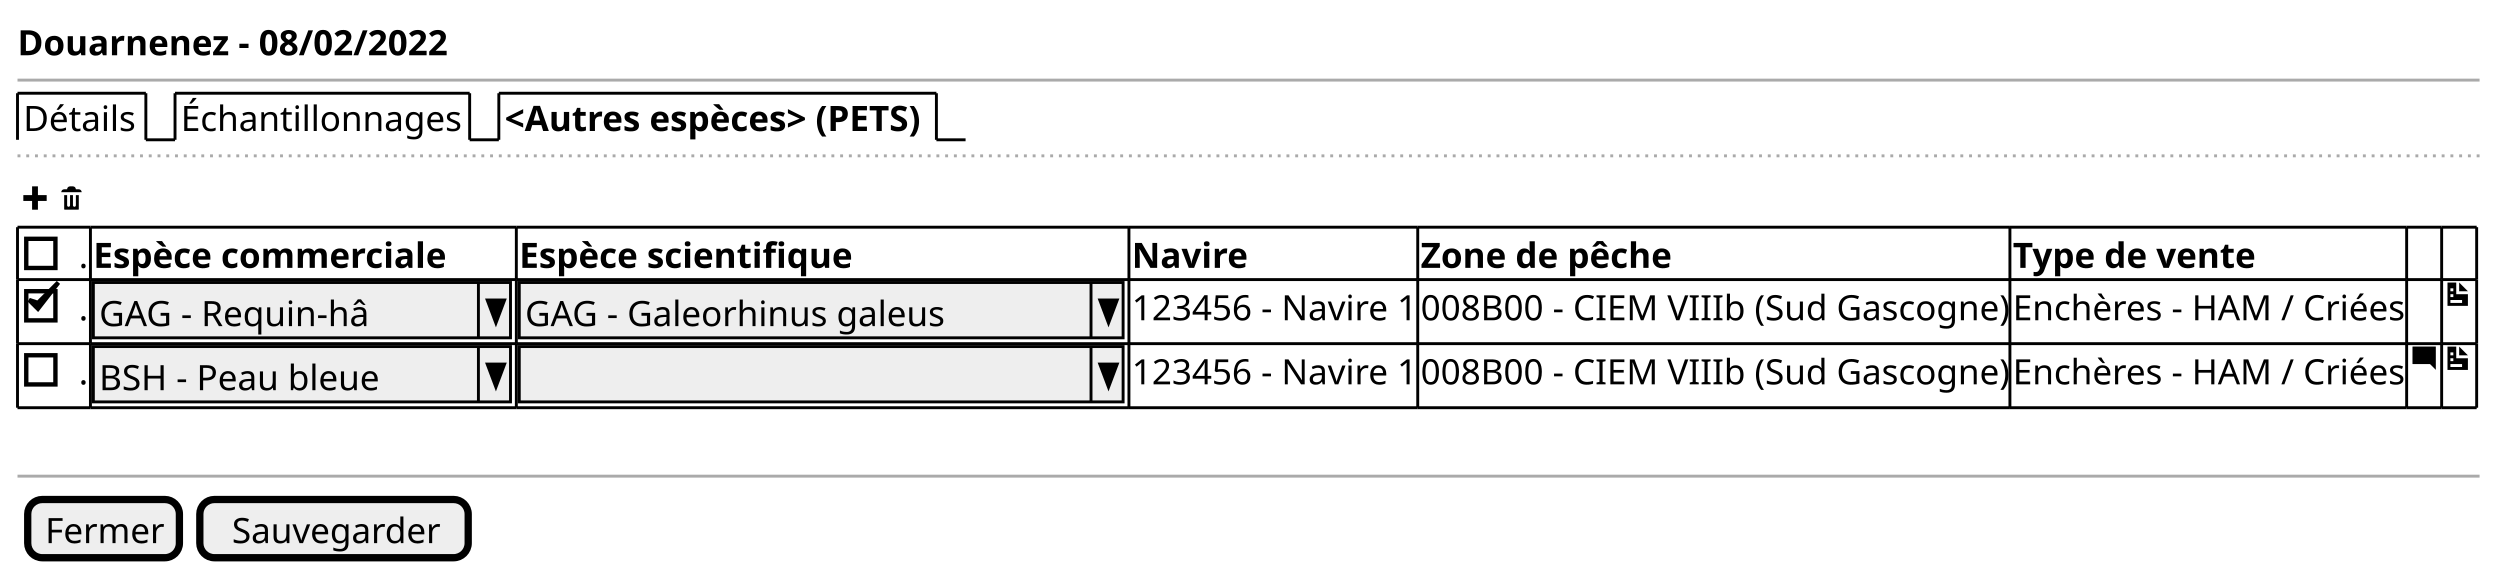
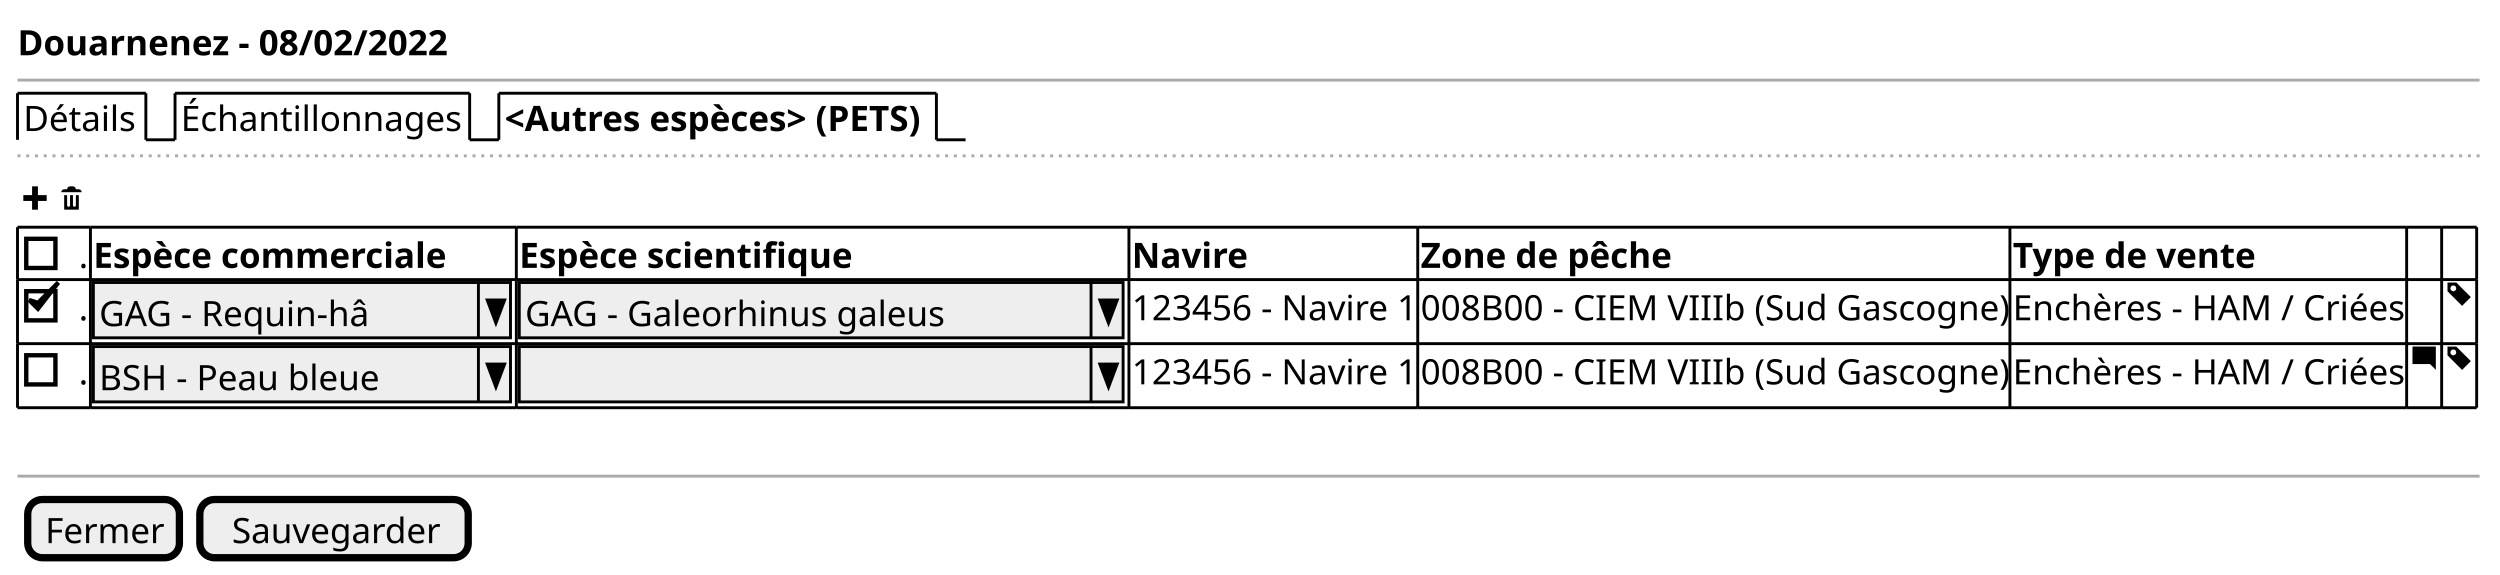
<svg xmlns="http://www.w3.org/2000/svg" contentStyleType="text/css" height="197px" preserveAspectRatio="none" style="width:857px;height:197px;background:#FFFFFF;" version="1.1" viewBox="0 0 857 197" width="857px" zoomAndPan="magnify">
  <defs />
  <g>
    <text fill="#000000" font-family="sans-serif" font-size="12" font-weight="bold" lengthAdjust="spacing" textLength="140" x="6" y="18.949">Douarnenez - 08/02/2022</text>
    <line style="stroke:#AAAAAA;stroke-width:1.0;" x1="6" x2="850" y1="27.461" y2="27.461" />
    <text fill="#000000" font-family="sans-serif" font-size="12" lengthAdjust="spacing" textLength="39" x="8" y="44.91">Détails</text>
    <line style="stroke:#000000;stroke-width:1.0;" x1="6" x2="6" y1="31.961" y2="47.922" />
    <line style="stroke:#000000;stroke-width:1.0;" x1="6" x2="50" y1="31.961" y2="31.961" />
    <line style="stroke:#000000;stroke-width:1.0;" x1="50" x2="50" y1="31.961" y2="47.922" />
    <line style="stroke:#000000;stroke-width:1.0;" x1="50" x2="60" y1="47.922" y2="47.922" />
    <text fill="#000000" font-family="sans-serif" font-size="12" lengthAdjust="spacing" textLength="96" x="62" y="44.91">Échantillonnages</text>
    <line style="stroke:#000000;stroke-width:1.0;" x1="60" x2="60" y1="31.961" y2="47.922" />
    <line style="stroke:#000000;stroke-width:1.0;" x1="60" x2="161" y1="31.961" y2="31.961" />
    <line style="stroke:#000000;stroke-width:1.0;" x1="161" x2="161" y1="31.961" y2="47.922" />
    <line style="stroke:#000000;stroke-width:1.0;" x1="161" x2="171" y1="47.922" y2="47.922" />
    <text fill="#000000" font-family="sans-serif" font-size="12" font-weight="bold" lengthAdjust="spacing" textLength="145" x="173" y="44.91">&lt;Autres espèces&gt; (PETS)</text>
    <line style="stroke:#000000;stroke-width:1.0;" x1="171" x2="171" y1="31.961" y2="47.922" />
    <line style="stroke:#000000;stroke-width:1.0;" x1="171" x2="321" y1="31.961" y2="31.961" />
    <line style="stroke:#000000;stroke-width:1.0;" x1="321" x2="321" y1="31.961" y2="47.922" />
    <line style="stroke:#000000;stroke-width:1.0;" x1="321" x2="331" y1="47.922" y2="47.922" />
    <line style="stroke:#AAAAAA;stroke-width:1.0;stroke-dasharray:1.0,2.0;" x1="6" x2="850" y1="53.422" y2="53.422" />
    <path d="M11,63.883 L11,66.883 L8,66.883 L8,68.883 L11,68.883 L11,71.883 L13,71.883 L13,68.883 L16,68.883 L16,66.883 L13,66.883 L13,63.883 L11,63.883 " fill="#000000" style="stroke:;stroke-width:0.0;stroke-dasharray:;" />
    <text fill="#000000" font-family="sans-serif" font-size="12" lengthAdjust="spacing" textLength="3" x="17" y="71.871"> </text>
    <path d="M24,63.883 C23.45,63.883 23,64.333 23,64.883 L22,64.883 C21.45,64.883 21,65.333 21,65.883 L28,65.883 C28,65.333 27.55,64.883 27,64.883 L26,64.883 C26,64.333 25.55,63.883 25,63.883 L24,63.883 M22,66.883 L22,71.693 C22,71.803 22.08,71.883 22.19,71.883 L26.82,71.883 C26.93,71.883 27.01,71.803 27.01,71.693 L27.01,66.883 L26.01,66.883 L26.01,70.383 C26.01,70.663 25.79,70.883 25.51,70.883 C25.23,70.883 25.01,70.663 25.01,70.383 L25.01,66.883 L24.01,66.883 L24.01,70.383 C24.01,70.663 23.79,70.883 23.51,70.883 C23.23,70.883 23.01,70.663 23.01,70.383 L23.01,66.883 L22.01,66.883 " fill="#000000" style="stroke:;stroke-width:0.0;stroke-dasharray:;" />
    <text fill="#000000" font-family="sans-serif" font-size="12" lengthAdjust="spacing" textLength="3" x="27" y="91.832">.</text>
    <rect fill="none" height="10" style="stroke:#000000;stroke-width:1.5;" width="10" x="9" y="81.863" />
    <text fill="#000000" font-family="sans-serif" font-size="12" font-weight="bold" lengthAdjust="spacing" textLength="120" x="32" y="91.832">Espèce commerciale</text>
    <text fill="#000000" font-family="sans-serif" font-size="12" font-weight="bold" lengthAdjust="spacing" textLength="111" x="178" y="91.832">Espèce scientifique</text>
    <text fill="#000000" font-family="sans-serif" font-size="12" font-weight="bold" lengthAdjust="spacing" textLength="36" x="388" y="91.832">Navire</text>
    <text fill="#000000" font-family="sans-serif" font-size="12" font-weight="bold" lengthAdjust="spacing" textLength="83" x="487" y="91.832">Zone de pêche</text>
    <text fill="#000000" font-family="sans-serif" font-size="12" font-weight="bold" lengthAdjust="spacing" textLength="78" x="690" y="91.832">Type de vente</text>
    <text fill="#000000" font-family="sans-serif" font-size="12" lengthAdjust="spacing" textLength="3" x="27" y="109.793">.</text>
    <rect fill="none" height="10" style="stroke:#000000;stroke-width:1.5;" width="10" x="9" y="99.824" />
    <polygon fill="#000000" points="10,102.844,13,105.844,20,96.844,13,103.844" style="stroke:#000000;stroke-width:1.5;" />
    <rect fill="#EEEEEE" height="18.961" style="stroke:#000000;stroke-width:1.0;" width="143" x="32" y="96.844" />
    <text fill="#000000" font-family="sans-serif" font-size="12" lengthAdjust="spacing" textLength="93" x="34" y="111.793">GAG - Requin-hâ</text>
    <line style="stroke:#000000;stroke-width:1.0;" x1="164" x2="164" y1="96.844" y2="115.805" />
    <polygon fill="#000000" points="167,102.844,173,102.844,170,110.805" style="stroke:#000000;stroke-width:1.0;" />
    <rect fill="#EEEEEE" height="18.961" style="stroke:#000000;stroke-width:1.0;" width="207" x="178" y="96.844" />
    <text fill="#000000" font-family="sans-serif" font-size="12" lengthAdjust="spacing" textLength="144" x="180" y="111.793">GAG - Galeorhinus galeus</text>
    <line style="stroke:#000000;stroke-width:1.0;" x1="374" x2="374" y1="96.844" y2="115.805" />
    <polygon fill="#000000" points="377,102.844,383,102.844,380,110.805" style="stroke:#000000;stroke-width:1.0;" />
    <text fill="#000000" font-family="sans-serif" font-size="12" lengthAdjust="spacing" textLength="97" x="388" y="109.793">123456 - Navire 1</text>
    <text fill="#000000" font-family="sans-serif" font-size="12" lengthAdjust="spacing" textLength="201" x="487" y="109.793">008B00 - CIEM VIIIb (Sud Gascogne)</text>
    <text fill="#000000" font-family="sans-serif" font-size="12" lengthAdjust="spacing" textLength="134" x="690" y="109.793">Enchères - HAM / Criées</text>
-     <path d="M839,96.844 L839,104.844 L846,104.844 L846,100.844 L842,100.844 L842,96.844 L839,96.844 M843,96.844 L843,99.844 L846,99.844 L843,96.844 M840,98.844 L841,98.844 L841,99.844 L840,99.844 L840,98.844 M840,100.844 L841,100.844 L841,101.844 L840,101.844 L840,100.844 M840,102.844 L844,102.844 L844,103.844 L840,103.844 L840,102.844 " fill="#000000" style="stroke:;stroke-width:0.0;stroke-dasharray:;" />
+     <path d="M839,96.844 L839,99.844 L844,104.844 L847,101.844 L842,96.844 L839,96.844 M841,97.844 C841.55,97.844 842,98.294 842,98.844 C842,99.394 841.55,99.844 841,99.844 C840.45,99.844 840,99.394 840,98.844 C840,98.294 840.45,97.844 841,97.844 " fill="#000000" style="stroke:;stroke-width:0.0;stroke-dasharray:;" />
    <text fill="#000000" font-family="sans-serif" font-size="12" lengthAdjust="spacing" textLength="3" x="27" y="131.754">.</text>
    <rect fill="none" height="10" style="stroke:#000000;stroke-width:1.5;" width="10" x="9" y="121.785" />
    <rect fill="#EEEEEE" height="18.961" style="stroke:#000000;stroke-width:1.0;" width="143" x="32" y="118.805" />
    <text fill="#000000" font-family="sans-serif" font-size="12" lengthAdjust="spacing" textLength="98" x="34" y="133.754">BSH - Peau bleue</text>
    <line style="stroke:#000000;stroke-width:1.0;" x1="164" x2="164" y1="118.805" y2="137.766" />
    <polygon fill="#000000" points="167,124.805,173,124.805,170,132.766" style="stroke:#000000;stroke-width:1.0;" />
    <rect fill="#EEEEEE" height="18.961" style="stroke:#000000;stroke-width:1.0;" width="207" x="178" y="118.805" />
    <text fill="#000000" font-family="sans-serif" font-size="12" lengthAdjust="spacing" textLength="3" x="180" y="133.754"> </text>
    <line style="stroke:#000000;stroke-width:1.0;" x1="374" x2="374" y1="118.805" y2="137.766" />
    <polygon fill="#000000" points="377,124.805,383,124.805,380,132.766" style="stroke:#000000;stroke-width:1.0;" />
    <text fill="#000000" font-family="sans-serif" font-size="12" lengthAdjust="spacing" textLength="97" x="388" y="131.754">123456 - Navire 1</text>
    <text fill="#000000" font-family="sans-serif" font-size="12" lengthAdjust="spacing" textLength="201" x="487" y="131.754">008B00 - CIEM VIIIb (Sud Gascogne)</text>
    <text fill="#000000" font-family="sans-serif" font-size="12" lengthAdjust="spacing" textLength="134" x="690" y="131.754">Enchères - HAM / Criées</text>
    <path d="M827.09,118.805 C827.03,118.805 827,118.845 827,118.895 L827,124.705 C827,124.755 827.04,124.795 827.09,124.795 L833,124.795 L835,126.795 L835,118.885 C835,118.825 834.96,118.795 834.91,118.795 L827.1,118.795 " fill="#000000" style="stroke:;stroke-width:0.0;stroke-dasharray:;" />
-     <path d="M839,118.805 L839,126.805 L846,126.805 L846,122.805 L842,122.805 L842,118.805 L839,118.805 M843,118.805 L843,121.805 L846,121.805 L843,118.805 M840,120.805 L841,120.805 L841,121.805 L840,121.805 L840,120.805 M840,122.805 L841,122.805 L841,123.805 L840,123.805 L840,122.805 M840,124.805 L844,124.805 L844,125.805 L840,125.805 L840,124.805 " fill="#000000" style="stroke:;stroke-width:0.0;stroke-dasharray:;" />
+     <path d="M839,118.805 L839,121.805 L844,126.805 L847,123.805 L842,118.805 L839,118.805 M841,119.805 C841.55,119.805 842,120.255 842,120.805 C842,121.355 841.55,121.805 841,121.805 C840.45,121.805 840,121.355 840,120.805 C840,120.255 840.45,119.805 841,119.805 " fill="#000000" style="stroke:;stroke-width:0.0;stroke-dasharray:;" />
    <line style="stroke:#000000;stroke-width:1.0;" x1="6" x2="31" y1="77.883" y2="77.883" />
    <line style="stroke:#000000;stroke-width:1.0;" x1="31" x2="177" y1="77.883" y2="77.883" />
    <line style="stroke:#000000;stroke-width:1.0;" x1="177" x2="387" y1="77.883" y2="77.883" />
    <line style="stroke:#000000;stroke-width:1.0;" x1="387" x2="486" y1="77.883" y2="77.883" />
    <line style="stroke:#000000;stroke-width:1.0;" x1="486" x2="689" y1="77.883" y2="77.883" />
    <line style="stroke:#000000;stroke-width:1.0;" x1="689" x2="825" y1="77.883" y2="77.883" />
    <line style="stroke:#000000;stroke-width:1.0;" x1="825" x2="837" y1="77.883" y2="77.883" />
    <line style="stroke:#000000;stroke-width:1.0;" x1="837" x2="849" y1="77.883" y2="77.883" />
    <line style="stroke:#000000;stroke-width:1.0;" x1="6" x2="31" y1="139.766" y2="139.766" />
    <line style="stroke:#000000;stroke-width:1.0;" x1="31" x2="177" y1="139.766" y2="139.766" />
    <line style="stroke:#000000;stroke-width:1.0;" x1="177" x2="387" y1="139.766" y2="139.766" />
    <line style="stroke:#000000;stroke-width:1.0;" x1="387" x2="486" y1="139.766" y2="139.766" />
    <line style="stroke:#000000;stroke-width:1.0;" x1="486" x2="689" y1="139.766" y2="139.766" />
    <line style="stroke:#000000;stroke-width:1.0;" x1="689" x2="825" y1="139.766" y2="139.766" />
    <line style="stroke:#000000;stroke-width:1.0;" x1="825" x2="837" y1="139.766" y2="139.766" />
    <line style="stroke:#000000;stroke-width:1.0;" x1="837" x2="849" y1="139.766" y2="139.766" />
    <line style="stroke:#000000;stroke-width:1.0;" x1="6" x2="31" y1="117.805" y2="117.805" />
    <line style="stroke:#000000;stroke-width:1.0;" x1="31" x2="177" y1="117.805" y2="117.805" />
    <line style="stroke:#000000;stroke-width:1.0;" x1="177" x2="387" y1="117.805" y2="117.805" />
    <line style="stroke:#000000;stroke-width:1.0;" x1="387" x2="486" y1="117.805" y2="117.805" />
    <line style="stroke:#000000;stroke-width:1.0;" x1="486" x2="689" y1="117.805" y2="117.805" />
    <line style="stroke:#000000;stroke-width:1.0;" x1="689" x2="825" y1="117.805" y2="117.805" />
    <line style="stroke:#000000;stroke-width:1.0;" x1="825" x2="837" y1="117.805" y2="117.805" />
    <line style="stroke:#000000;stroke-width:1.0;" x1="837" x2="849" y1="117.805" y2="117.805" />
    <line style="stroke:#000000;stroke-width:1.0;" x1="6" x2="31" y1="95.844" y2="95.844" />
    <line style="stroke:#000000;stroke-width:1.0;" x1="31" x2="177" y1="95.844" y2="95.844" />
    <line style="stroke:#000000;stroke-width:1.0;" x1="177" x2="387" y1="95.844" y2="95.844" />
    <line style="stroke:#000000;stroke-width:1.0;" x1="387" x2="486" y1="95.844" y2="95.844" />
    <line style="stroke:#000000;stroke-width:1.0;" x1="486" x2="689" y1="95.844" y2="95.844" />
    <line style="stroke:#000000;stroke-width:1.0;" x1="689" x2="825" y1="95.844" y2="95.844" />
    <line style="stroke:#000000;stroke-width:1.0;" x1="825" x2="837" y1="95.844" y2="95.844" />
    <line style="stroke:#000000;stroke-width:1.0;" x1="837" x2="849" y1="95.844" y2="95.844" />
    <line style="stroke:#000000;stroke-width:1.0;" x1="6" x2="6" y1="77.883" y2="95.844" />
    <line style="stroke:#000000;stroke-width:1.0;" x1="31" x2="31" y1="77.883" y2="95.844" />
    <line style="stroke:#000000;stroke-width:1.0;" x1="177" x2="177" y1="77.883" y2="95.844" />
    <line style="stroke:#000000;stroke-width:1.0;" x1="387" x2="387" y1="77.883" y2="95.844" />
    <line style="stroke:#000000;stroke-width:1.0;" x1="486" x2="486" y1="77.883" y2="95.844" />
    <line style="stroke:#000000;stroke-width:1.0;" x1="689" x2="689" y1="77.883" y2="95.844" />
    <line style="stroke:#000000;stroke-width:1.0;" x1="825" x2="825" y1="77.883" y2="95.844" />
    <line style="stroke:#000000;stroke-width:1.0;" x1="837" x2="837" y1="77.883" y2="95.844" />
    <line style="stroke:#000000;stroke-width:1.0;" x1="849" x2="849" y1="77.883" y2="95.844" />
    <line style="stroke:#000000;stroke-width:1.0;" x1="6" x2="6" y1="117.805" y2="139.766" />
    <line style="stroke:#000000;stroke-width:1.0;" x1="31" x2="31" y1="117.805" y2="139.766" />
    <line style="stroke:#000000;stroke-width:1.0;" x1="177" x2="177" y1="117.805" y2="139.766" />
    <line style="stroke:#000000;stroke-width:1.0;" x1="387" x2="387" y1="117.805" y2="139.766" />
    <line style="stroke:#000000;stroke-width:1.0;" x1="486" x2="486" y1="117.805" y2="139.766" />
    <line style="stroke:#000000;stroke-width:1.0;" x1="689" x2="689" y1="117.805" y2="139.766" />
    <line style="stroke:#000000;stroke-width:1.0;" x1="825" x2="825" y1="117.805" y2="139.766" />
    <line style="stroke:#000000;stroke-width:1.0;" x1="837" x2="837" y1="117.805" y2="139.766" />
    <line style="stroke:#000000;stroke-width:1.0;" x1="849" x2="849" y1="117.805" y2="139.766" />
    <line style="stroke:#000000;stroke-width:1.0;" x1="6" x2="6" y1="95.844" y2="117.805" />
    <line style="stroke:#000000;stroke-width:1.0;" x1="31" x2="31" y1="95.844" y2="117.805" />
    <line style="stroke:#000000;stroke-width:1.0;" x1="177" x2="177" y1="95.844" y2="117.805" />
    <line style="stroke:#000000;stroke-width:1.0;" x1="387" x2="387" y1="95.844" y2="117.805" />
    <line style="stroke:#000000;stroke-width:1.0;" x1="486" x2="486" y1="95.844" y2="117.805" />
    <line style="stroke:#000000;stroke-width:1.0;" x1="689" x2="689" y1="95.844" y2="117.805" />
    <line style="stroke:#000000;stroke-width:1.0;" x1="825" x2="825" y1="95.844" y2="117.805" />
    <line style="stroke:#000000;stroke-width:1.0;" x1="837" x2="837" y1="95.844" y2="117.805" />
    <line style="stroke:#000000;stroke-width:1.0;" x1="849" x2="849" y1="95.844" y2="117.805" />
    <line style="stroke:#AAAAAA;stroke-width:1.0;" x1="6" x2="850" y1="163.227" y2="163.227" />
    <rect fill="#EEEEEE" height="19.961" rx="5" ry="5" style="stroke:#000000;stroke-width:2.5;" width="52" x="9.5" y="171.227" />
    <text fill="#000000" font-family="sans-serif" font-size="12" lengthAdjust="spacing" textLength="40" x="15.5" y="186.176">Fermer</text>
    <rect fill="#EEEEEE" height="19.961" rx="5" ry="5" style="stroke:#000000;stroke-width:2.5;" width="92" x="68.5" y="171.227" />
    <text fill="#000000" font-family="sans-serif" font-size="12" lengthAdjust="spacing" textLength="70" x="79.5" y="186.176">Sauvegarder</text>
  </g>
</svg>
